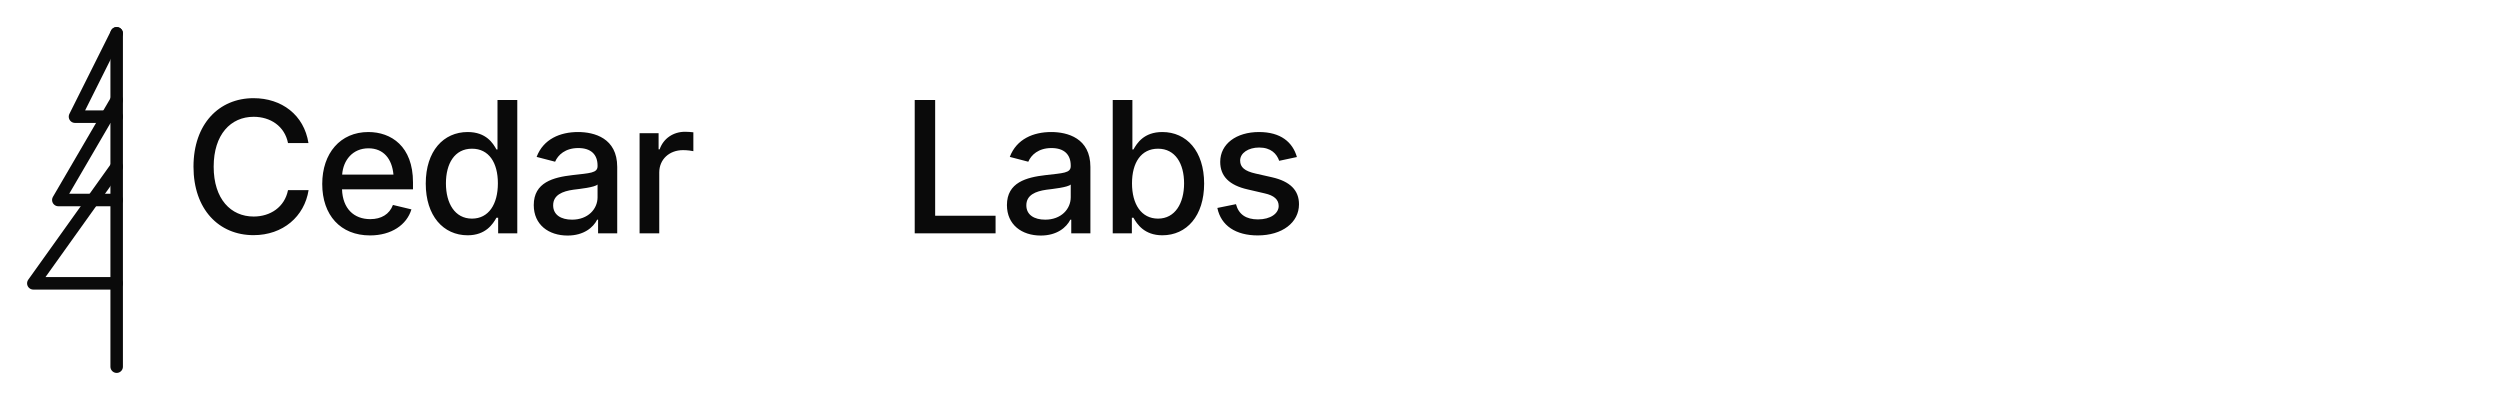
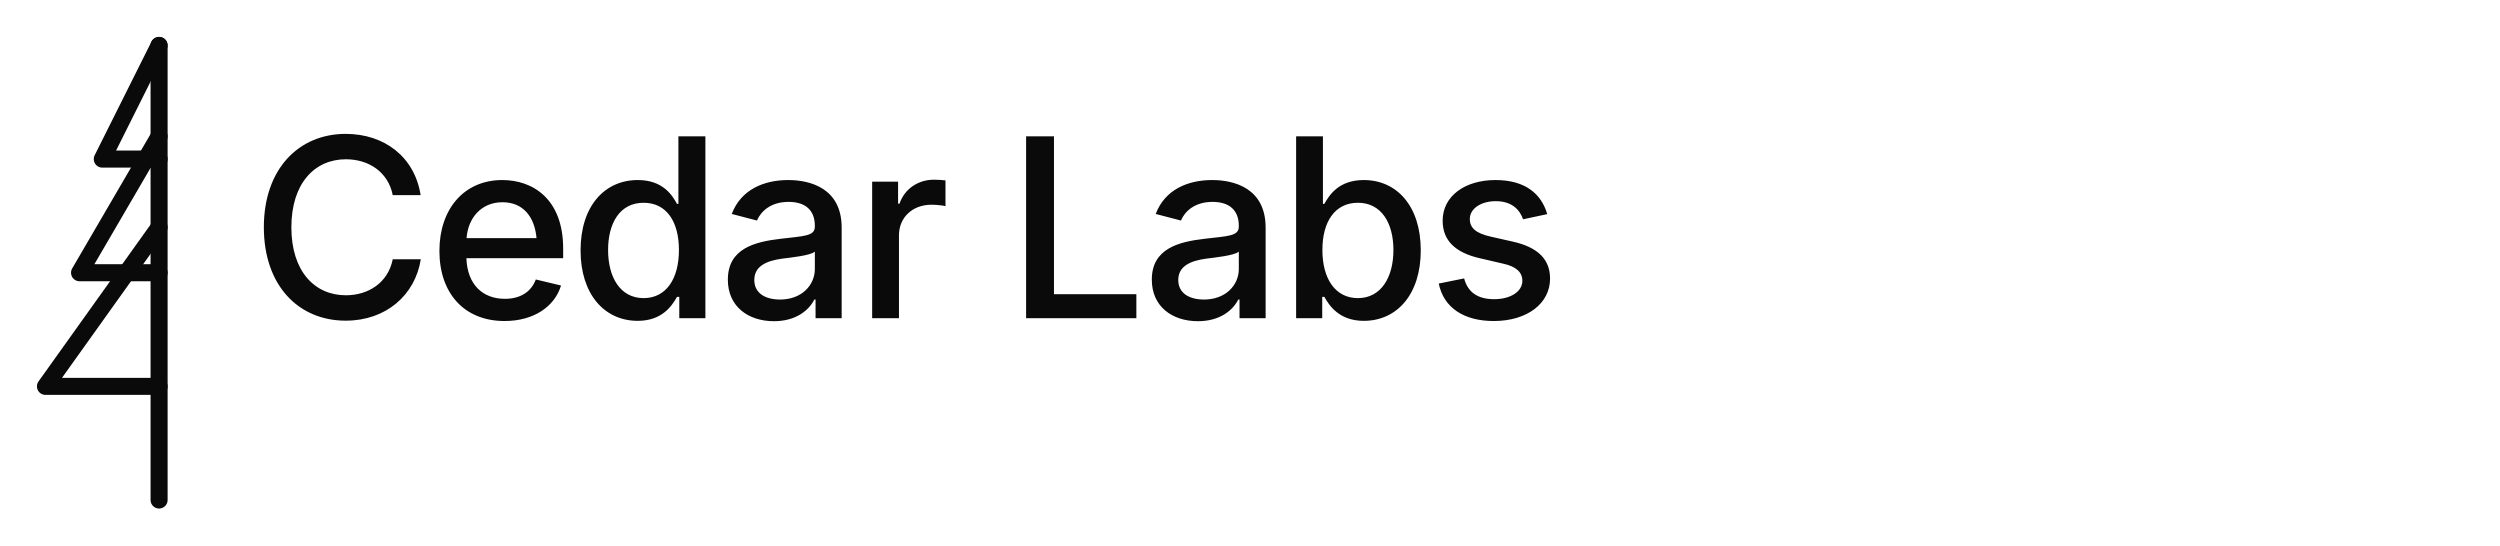
- <svg xmlns="http://www.w3.org/2000/svg" viewBox="0 0 300 48">
+ <svg xmlns="http://www.w3.org/2000/svg" viewBox="0 0 220 48">
  <line x1="14" y1="44" x2="14" y2="4" stroke="#0a0a0a" stroke-width="1.5" stroke-linecap="round" />
  <path d="M14 34 L4 34 L14 20" stroke="#0a0a0a" fill="none" stroke-width="1.5" stroke-linecap="round" stroke-linejoin="round" />
  <path d="M14 24 L7 24 L14 12" stroke="#0a0a0a" fill="none" stroke-width="1.5" stroke-linecap="round" stroke-linejoin="round" />
  <path d="M14 14 L9 14 L14 4" stroke="#0a0a0a" fill="none" stroke-width="1.5" stroke-linecap="round" stroke-linejoin="round" />
-   <text x="22" y="28" font-family="system-ui, -apple-system, sans-serif" font-size="22" font-weight="500" fill="#0a0a0a" letter-spacing="-0.5">Cedar</text>
-   <text x="108" y="28" font-family="system-ui, -apple-system, sans-serif" font-size="22" font-weight="500" fill="#0a0a0a" letter-spacing="-0.5">Labs</text>
+   <text x="22" y="28" font-family="system-ui, -apple-system, sans-serif" font-size="22" font-weight="500" fill="#0a0a0a" letter-spacing="-0.5">Cedar Labs</text>
</svg>
